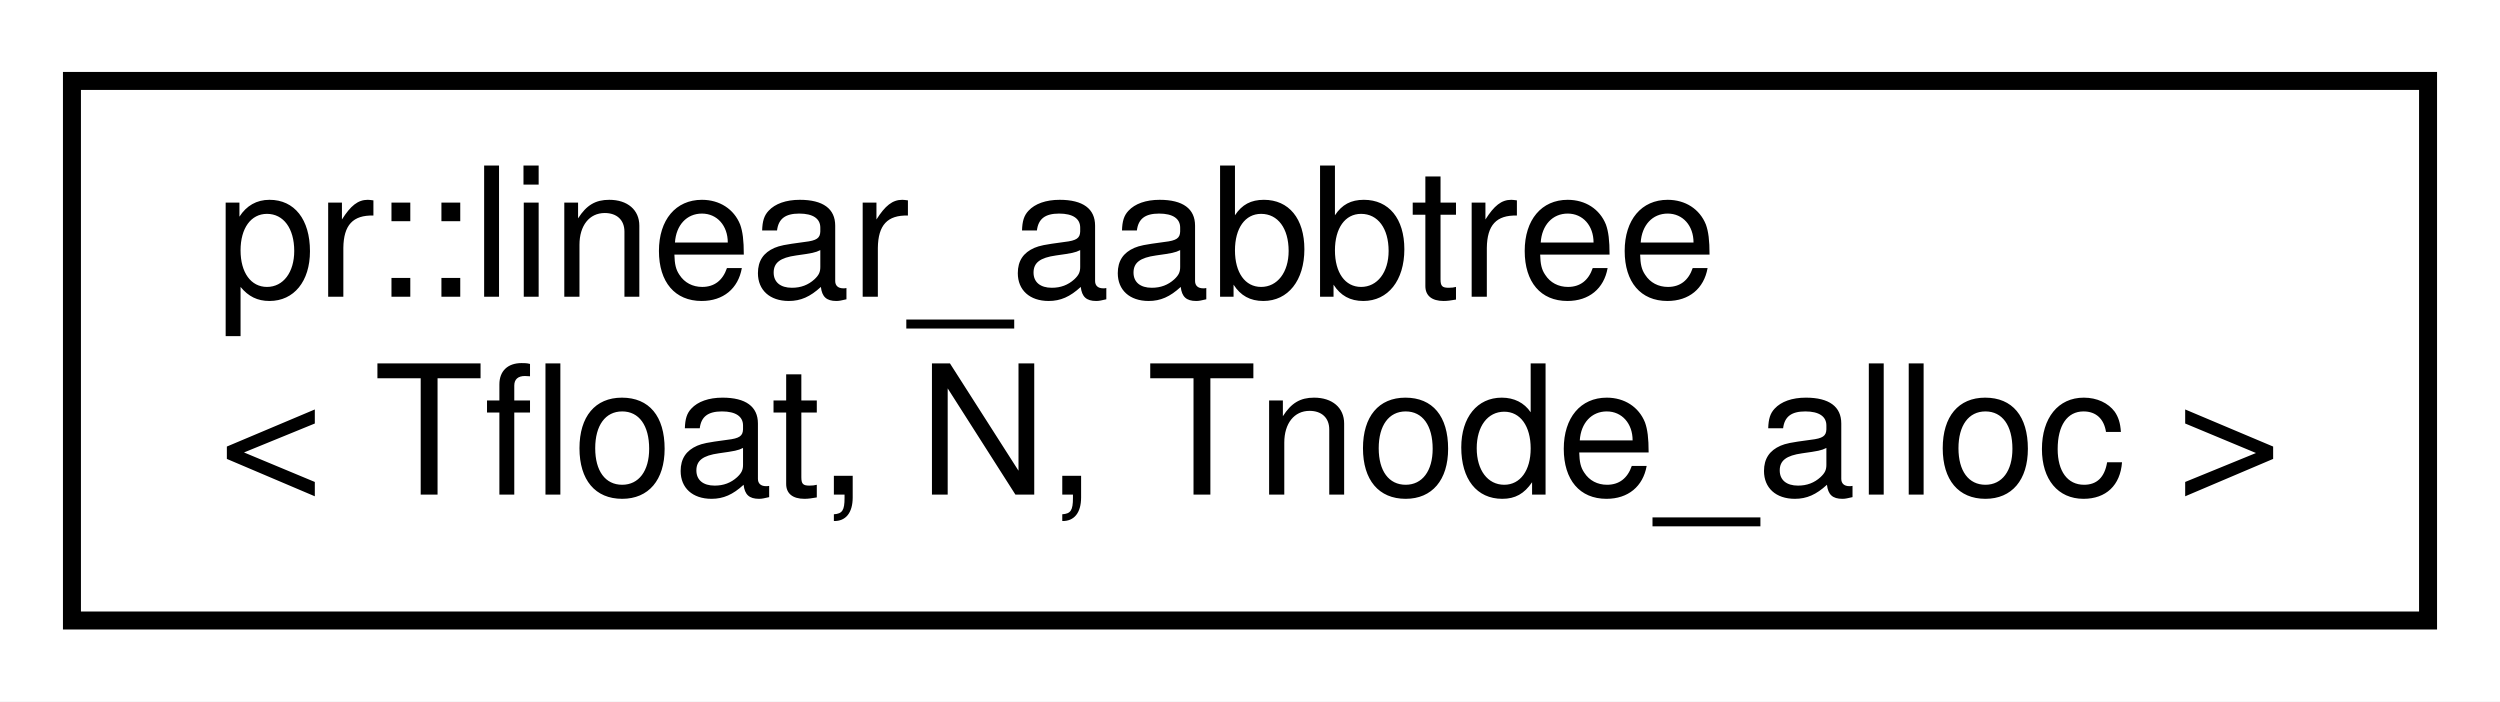
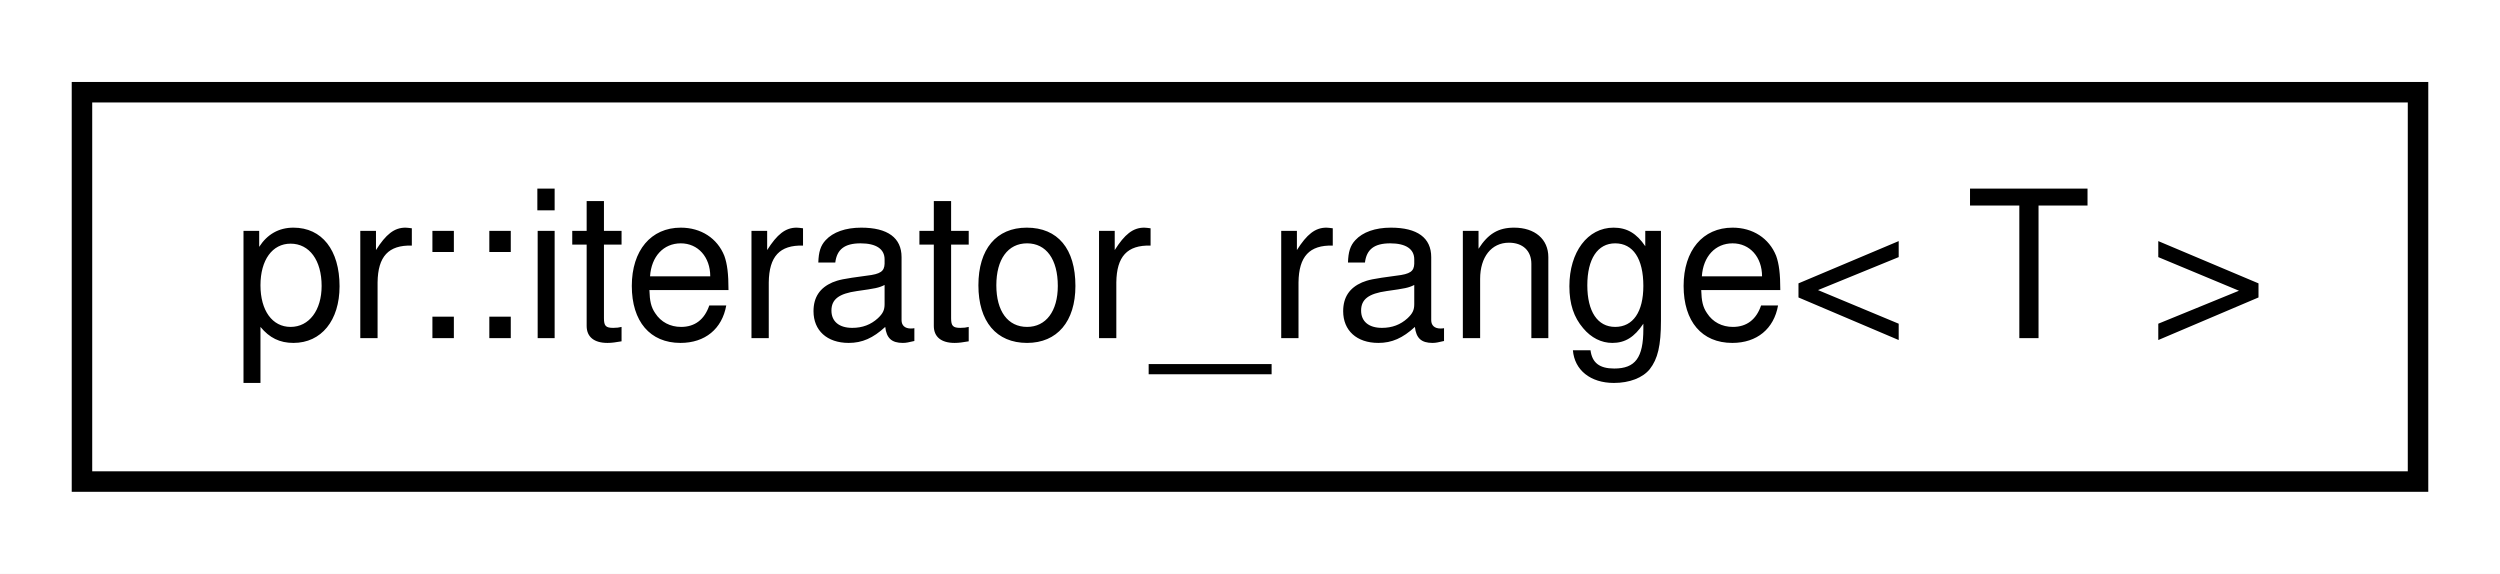
- <svg xmlns="http://www.w3.org/2000/svg" xmlns:xlink="http://www.w3.org/1999/xlink" width="139pt" height="39pt" viewBox="0.00 0.00 139.00 39.00">
-   <g id="graph0" class="graph" transform="scale(1 1) rotate(0) translate(4 35)">
-     <polygon fill="#ffffff" stroke="transparent" points="-4,4 -4,-35 135,-35 135,4 -4,4" />
+ <svg xmlns="http://www.w3.org/2000/svg" xmlns:xlink="http://www.w3.org/1999/xlink" width="122pt" height="28pt" viewBox="0.00 0.00 122.00 28.00">
+   <g id="graph0" class="graph" transform="scale(1 1) rotate(0) translate(4 24)">
+     <polygon fill="#ffffff" stroke="transparent" points="-4,4 -4,-24 118,-24 118,4 -4,4" />
    <g id="node1" class="node">
      <g id="a_node1">
-         <a xlink:href="classpr_1_1linear__aabbtree.html" target="_top" xlink:title="Linear axis-aligned bounding box tree. ">
-           <polygon fill="#ffffff" stroke="#000000" points="0,-.5 0,-30.5 131,-30.5 131,-.5 0,-.5" />
-           <text text-anchor="start" x="8" y="-18.5" font-family="Helvetica,sans-Serif" font-size="10.00" fill="#000000">pr::linear_aabbtree</text>
-           <text text-anchor="middle" x="65.5" y="-7.5" font-family="Helvetica,sans-Serif" font-size="10.00" fill="#000000">&lt; Tfloat, N, Tnode_alloc &gt;</text>
+         <a xlink:href="classpr_1_1iterator__range.html" target="_top" xlink:title="Iterator range. ">
+           <polygon fill="#ffffff" stroke="#000000" points="0,-.5 0,-19.5 114,-19.5 114,-.5 0,-.5" />
+           <text text-anchor="middle" x="57" y="-7.5" font-family="Helvetica,sans-Serif" font-size="10.00" fill="#000000">pr::iterator_range&lt; T &gt;</text>
        </a>
      </g>
    </g>
  </g>
</svg>
